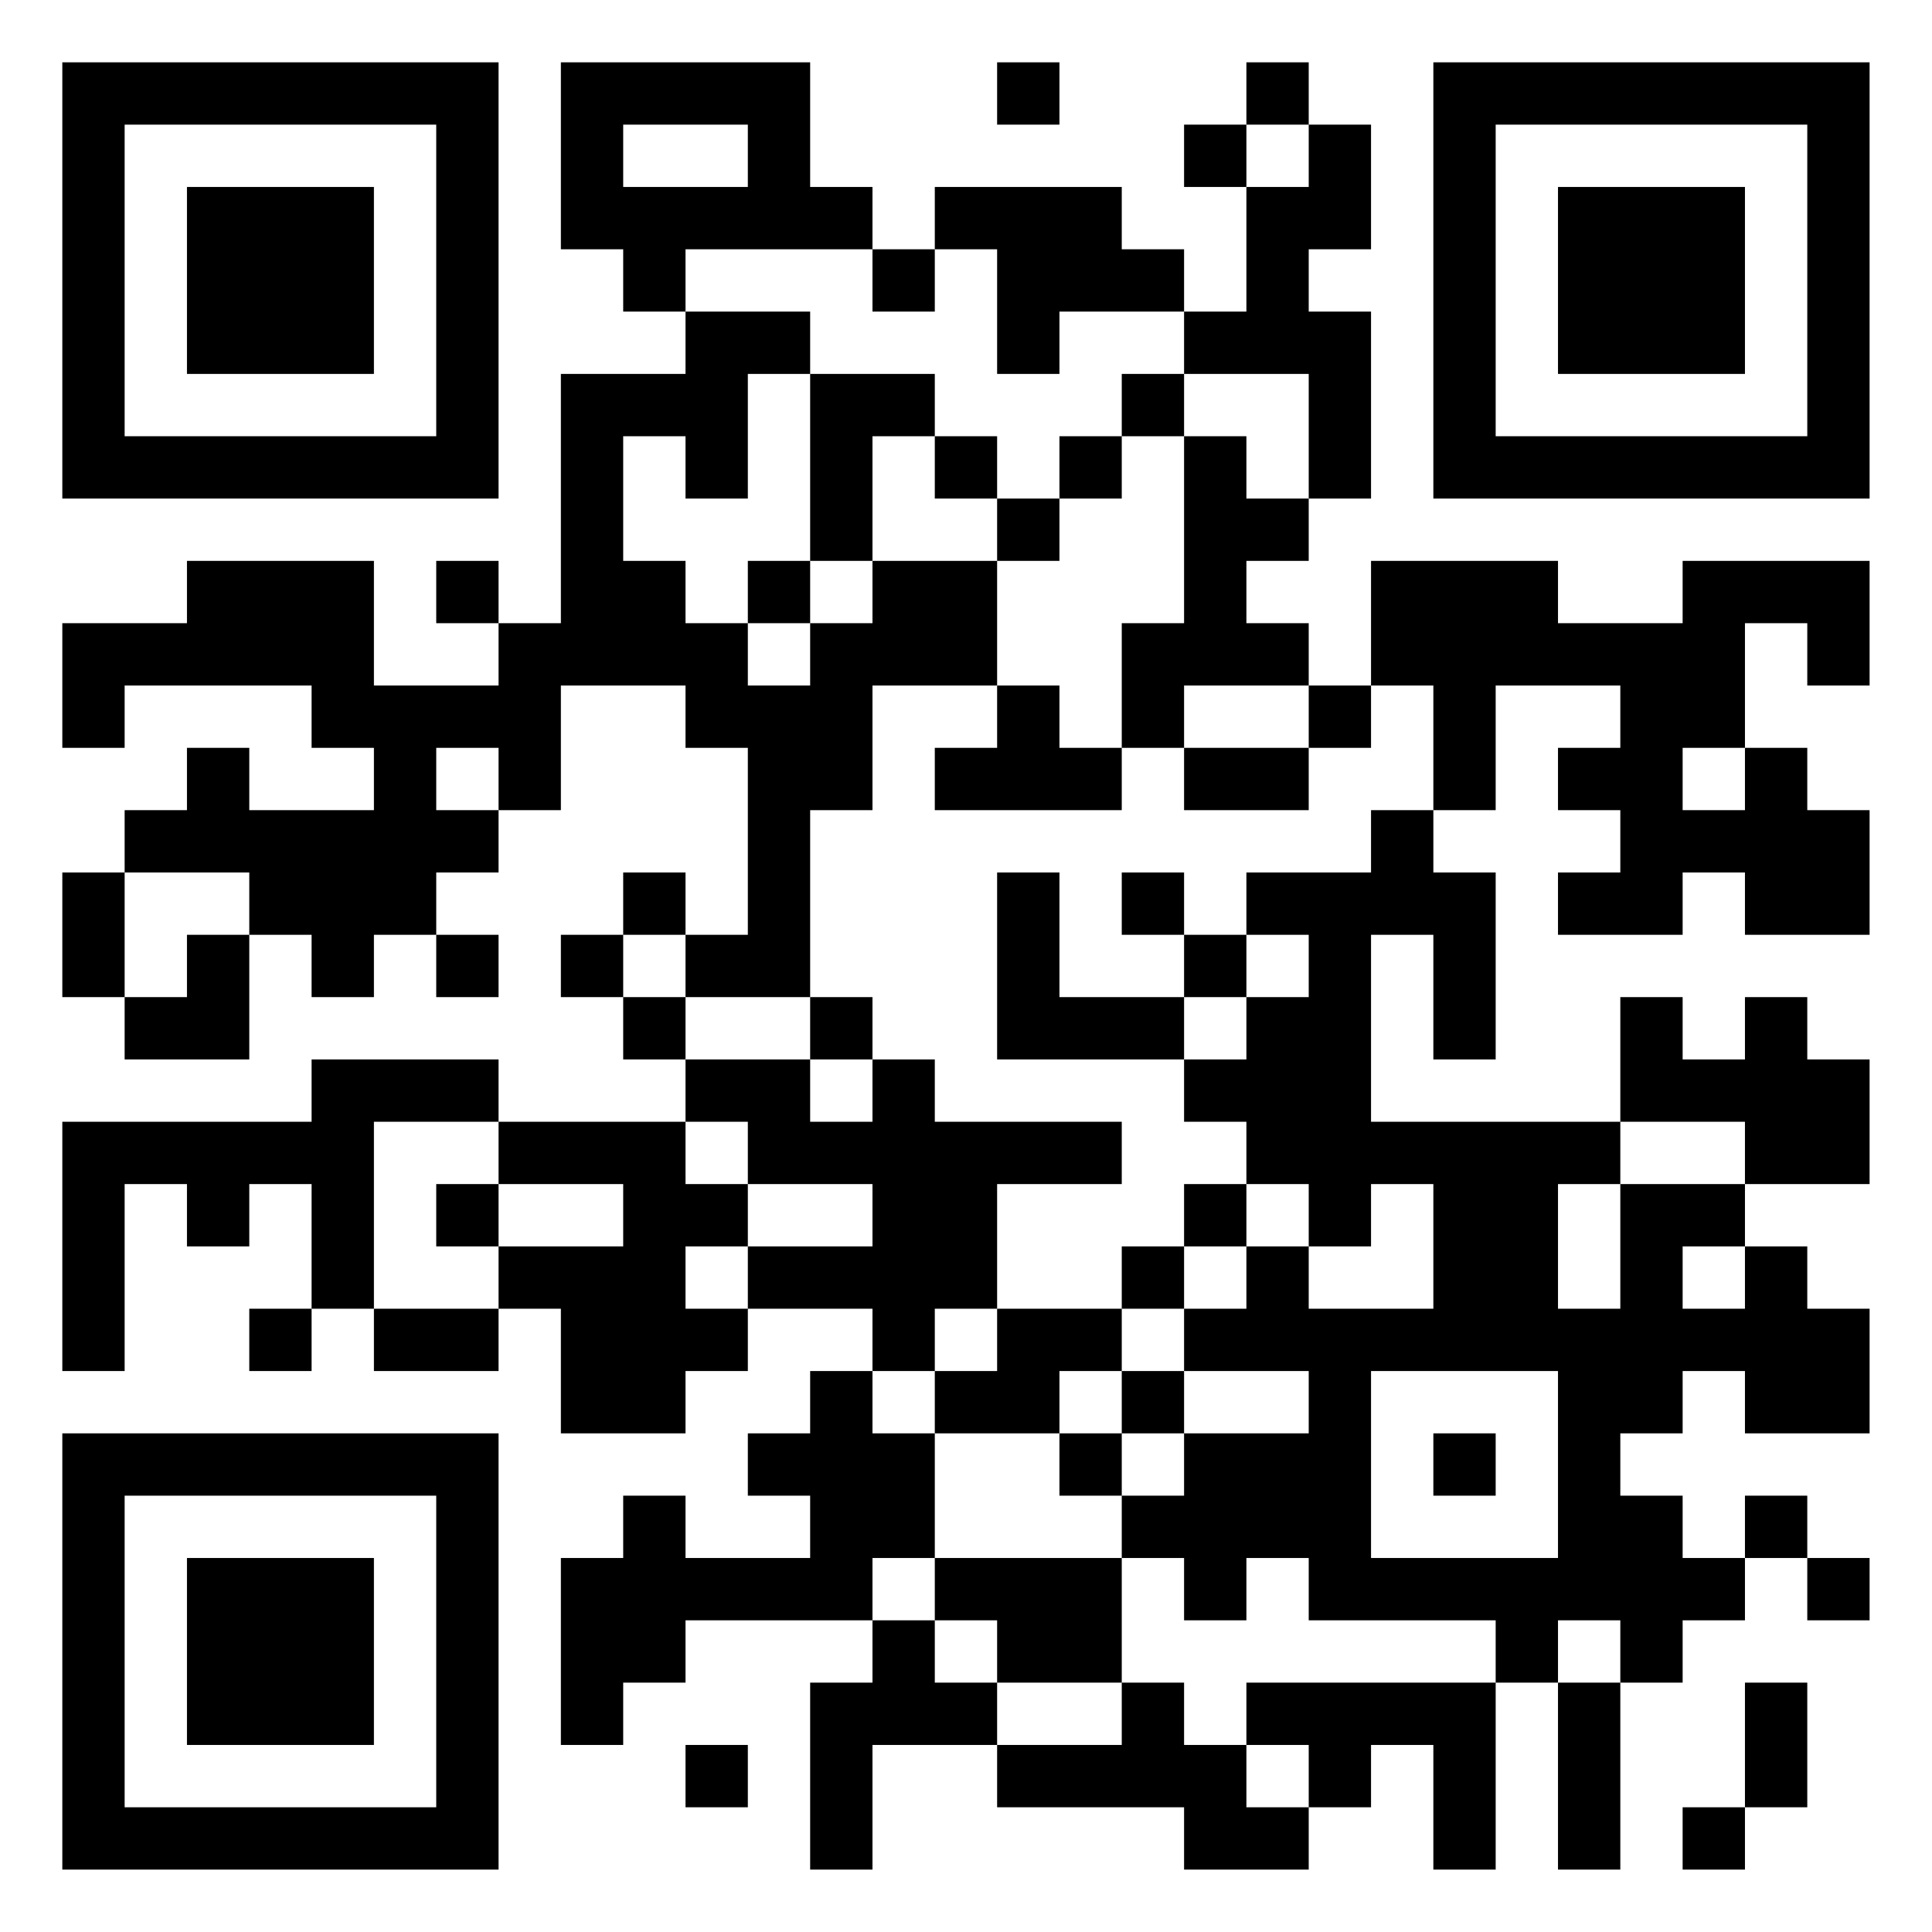
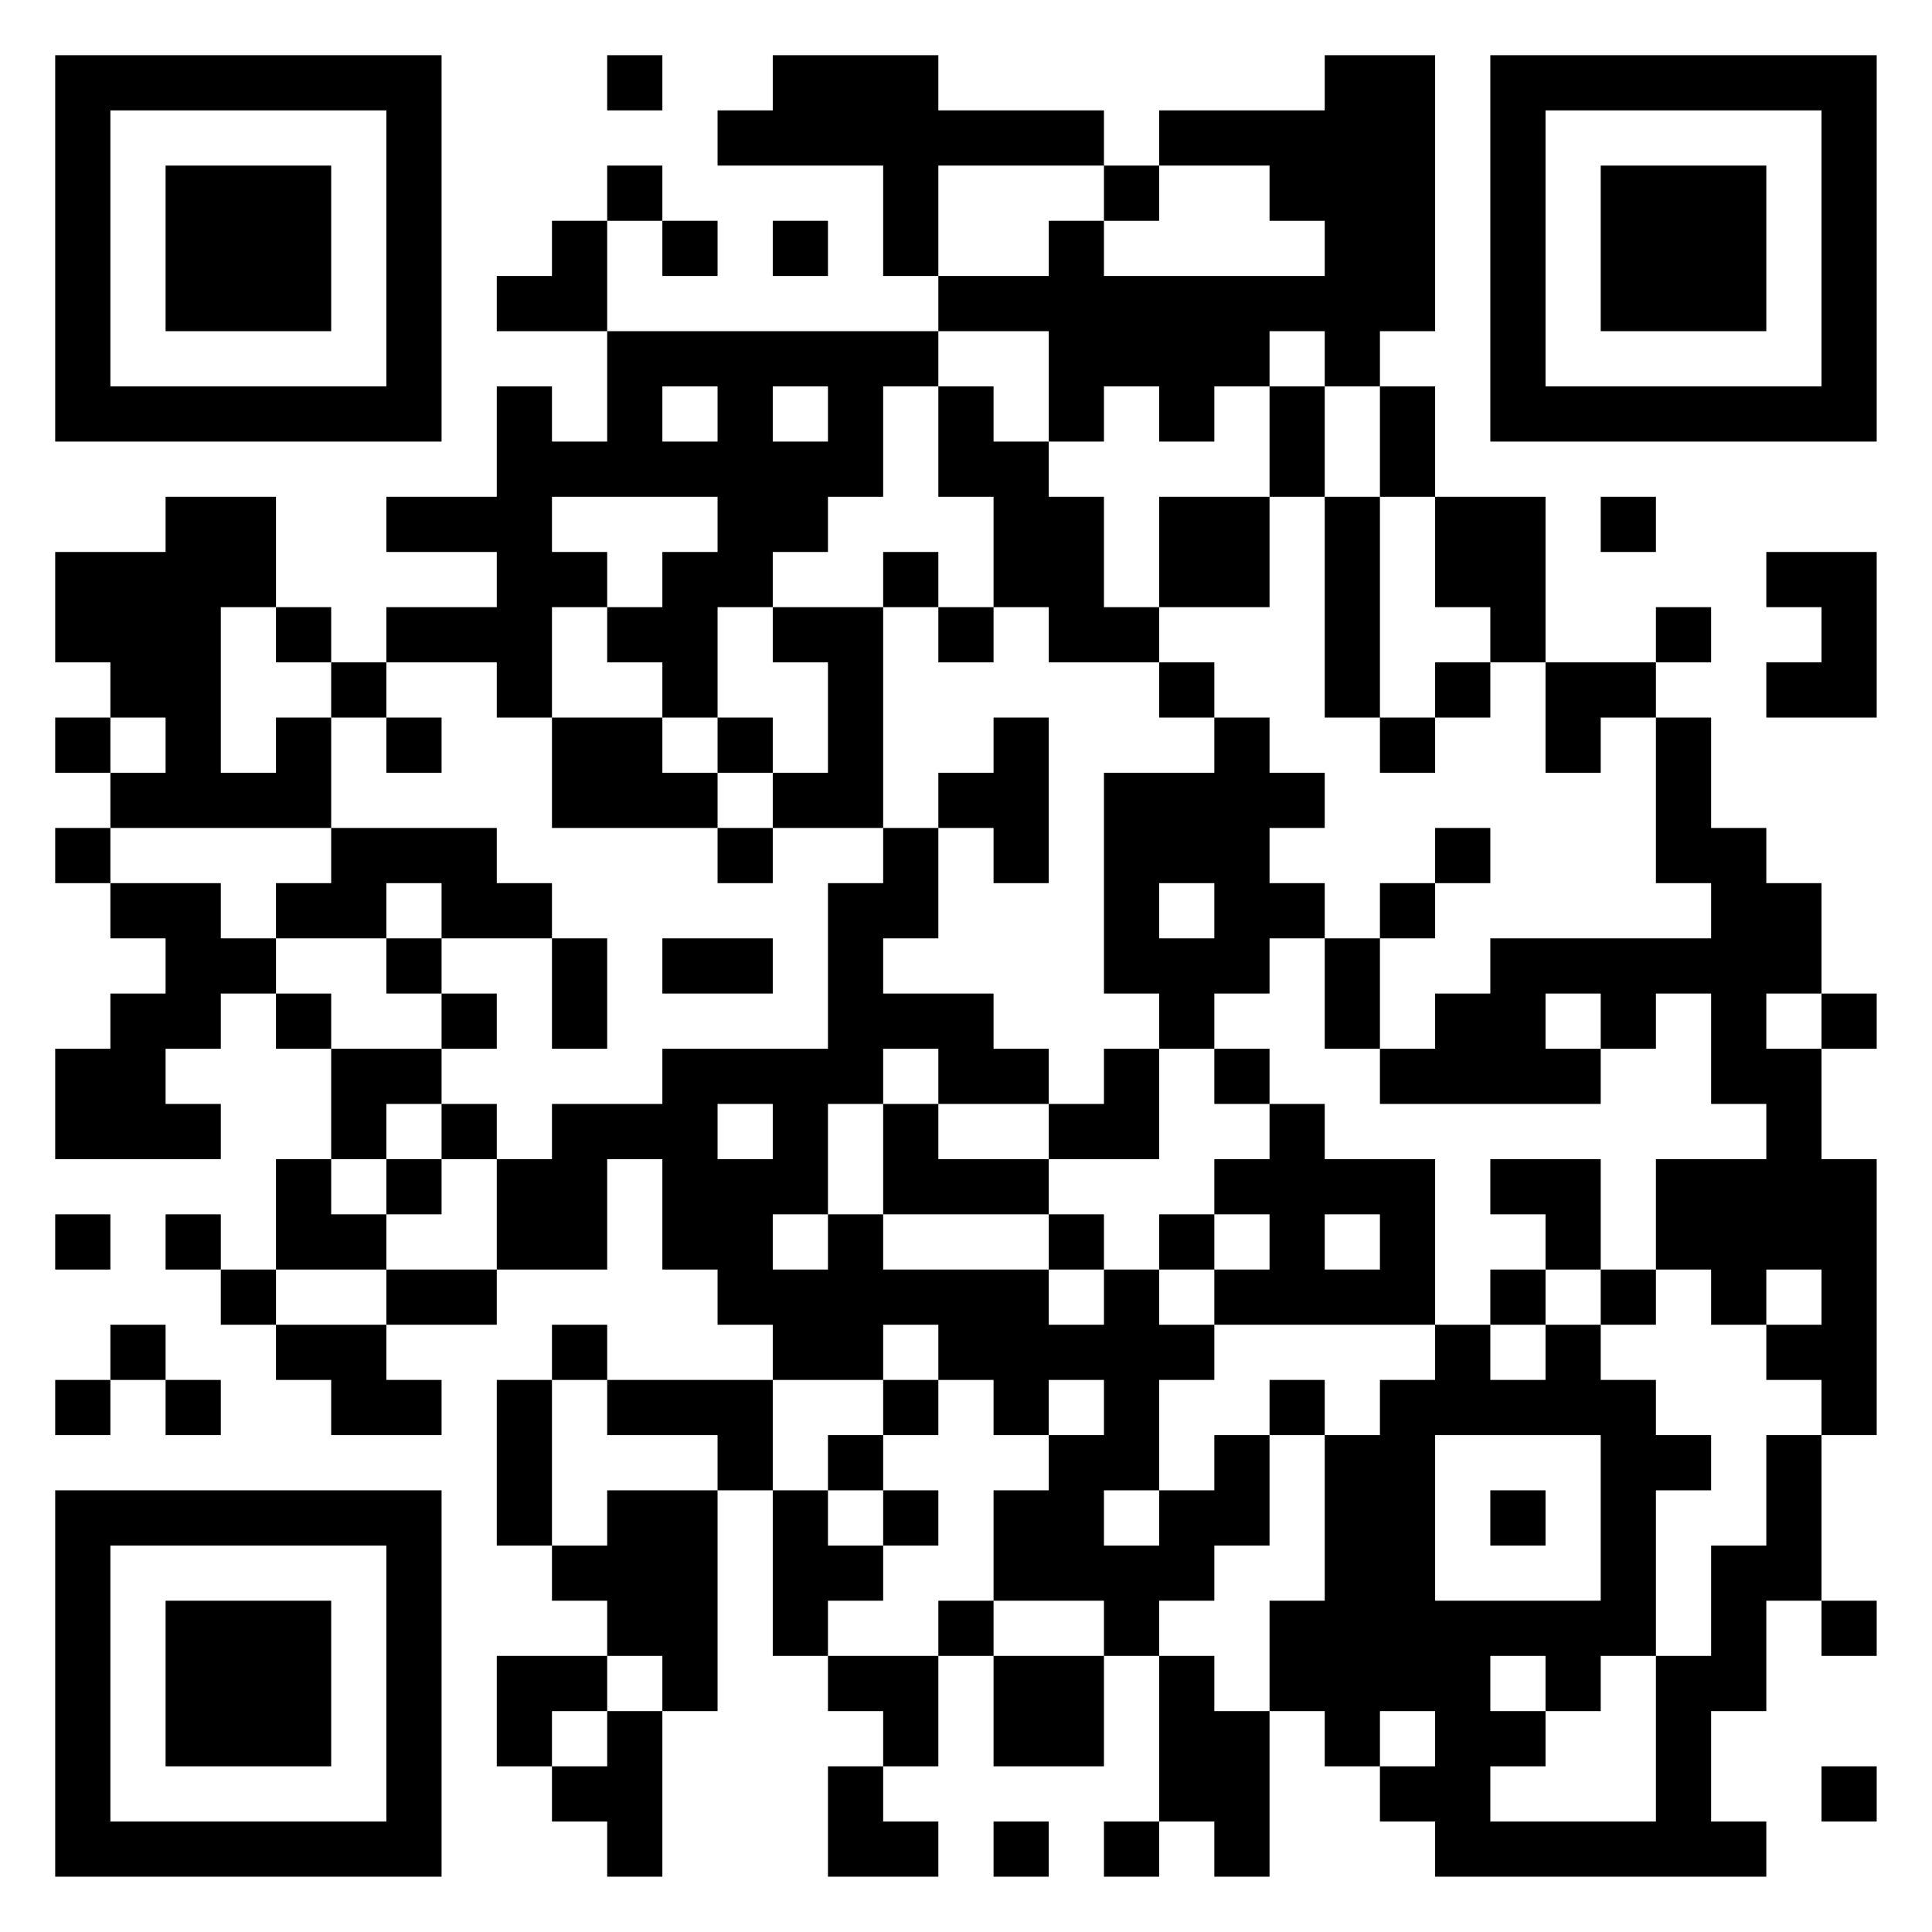
<svg xmlns="http://www.w3.org/2000/svg" version="1.1" width="300" height="300" viewBox="0 0 300 300">
  <rect x="0" y="0" width="300" height="300" fill="#ffffff" />
-   <g transform="scale(9.677)">
+   <g transform="scale(8.571)">
    <g transform="translate(1,1)">
-       <path fill-rule="evenodd" d="M8 0L8 3L9 3L9 4L10 4L10 5L8 5L8 9L7 9L7 8L6 8L6 9L7 9L7 10L5 10L5 8L2 8L2 9L0 9L0 11L1 11L1 10L4 10L4 11L5 11L5 12L3 12L3 11L2 11L2 12L1 12L1 13L0 13L0 15L1 15L1 16L3 16L3 14L4 14L4 15L5 15L5 14L6 14L6 15L7 15L7 14L6 14L6 13L7 13L7 12L8 12L8 10L10 10L10 11L11 11L11 14L10 14L10 13L9 13L9 14L8 14L8 15L9 15L9 16L10 16L10 17L7 17L7 16L4 16L4 17L0 17L0 21L1 21L1 18L2 18L2 19L3 19L3 18L4 18L4 20L3 20L3 21L4 21L4 20L5 20L5 21L7 21L7 20L8 20L8 22L10 22L10 21L11 21L11 20L13 20L13 21L12 21L12 22L11 22L11 23L12 23L12 24L10 24L10 23L9 23L9 24L8 24L8 27L9 27L9 26L10 26L10 25L13 25L13 26L12 26L12 29L13 29L13 27L15 27L15 28L18 28L18 29L20 29L20 28L21 28L21 27L22 27L22 29L23 29L23 26L24 26L24 29L25 29L25 26L26 26L26 25L27 25L27 24L28 24L28 25L29 25L29 24L28 24L28 23L27 23L27 24L26 24L26 23L25 23L25 22L26 22L26 21L27 21L27 22L29 22L29 20L28 20L28 19L27 19L27 18L29 18L29 16L28 16L28 15L27 15L27 16L26 16L26 15L25 15L25 17L21 17L21 14L22 14L22 16L23 16L23 13L22 13L22 12L23 12L23 10L25 10L25 11L24 11L24 12L25 12L25 13L24 13L24 14L26 14L26 13L27 13L27 14L29 14L29 12L28 12L28 11L27 11L27 9L28 9L28 10L29 10L29 8L26 8L26 9L24 9L24 8L21 8L21 10L20 10L20 9L19 9L19 8L20 8L20 7L21 7L21 4L20 4L20 3L21 3L21 1L20 1L20 0L19 0L19 1L18 1L18 2L19 2L19 4L18 4L18 3L17 3L17 2L14 2L14 3L13 3L13 2L12 2L12 0ZM15 0L15 1L16 1L16 0ZM9 1L9 2L11 2L11 1ZM19 1L19 2L20 2L20 1ZM10 3L10 4L12 4L12 5L11 5L11 7L10 7L10 6L9 6L9 8L10 8L10 9L11 9L11 10L12 10L12 9L13 9L13 8L15 8L15 10L13 10L13 12L12 12L12 15L10 15L10 14L9 14L9 15L10 15L10 16L12 16L12 17L13 17L13 16L14 16L14 17L17 17L17 18L15 18L15 20L14 20L14 21L13 21L13 22L14 22L14 24L13 24L13 25L14 25L14 26L15 26L15 27L17 27L17 26L18 26L18 27L19 27L19 28L20 28L20 27L19 27L19 26L23 26L23 25L20 25L20 24L19 24L19 25L18 25L18 24L17 24L17 23L18 23L18 22L20 22L20 21L18 21L18 20L19 20L19 19L20 19L20 20L22 20L22 18L21 18L21 19L20 19L20 18L19 18L19 17L18 17L18 16L19 16L19 15L20 15L20 14L19 14L19 13L21 13L21 12L22 12L22 10L21 10L21 11L20 11L20 10L18 10L18 11L17 11L17 9L18 9L18 6L19 6L19 7L20 7L20 5L18 5L18 4L16 4L16 5L15 5L15 3L14 3L14 4L13 4L13 3ZM12 5L12 8L11 8L11 9L12 9L12 8L13 8L13 6L14 6L14 7L15 7L15 8L16 8L16 7L17 7L17 6L18 6L18 5L17 5L17 6L16 6L16 7L15 7L15 6L14 6L14 5ZM15 10L15 11L14 11L14 12L17 12L17 11L16 11L16 10ZM6 11L6 12L7 12L7 11ZM18 11L18 12L20 12L20 11ZM26 11L26 12L27 12L27 11ZM1 13L1 15L2 15L2 14L3 14L3 13ZM15 13L15 16L18 16L18 15L19 15L19 14L18 14L18 13L17 13L17 14L18 14L18 15L16 15L16 13ZM12 15L12 16L13 16L13 15ZM5 17L5 20L7 20L7 19L9 19L9 18L7 18L7 17ZM10 17L10 18L11 18L11 19L10 19L10 20L11 20L11 19L13 19L13 18L11 18L11 17ZM25 17L25 18L24 18L24 20L25 20L25 18L27 18L27 17ZM6 18L6 19L7 19L7 18ZM18 18L18 19L17 19L17 20L15 20L15 21L14 21L14 22L16 22L16 23L17 23L17 22L18 22L18 21L17 21L17 20L18 20L18 19L19 19L19 18ZM26 19L26 20L27 20L27 19ZM16 21L16 22L17 22L17 21ZM21 21L21 24L24 24L24 21ZM22 22L22 23L23 23L23 22ZM14 24L14 25L15 25L15 26L17 26L17 24ZM24 25L24 26L25 26L25 25ZM27 26L27 28L26 28L26 29L27 29L27 28L28 28L28 26ZM10 27L10 28L11 28L11 27ZM0 0L0 7L7 7L7 0ZM1 1L1 6L6 6L6 1ZM2 2L2 5L5 5L5 2ZM22 0L22 7L29 7L29 0ZM23 1L23 6L28 6L28 1ZM24 2L24 5L27 5L27 2ZM0 22L0 29L7 29L7 22ZM1 23L1 28L6 28L6 23ZM2 24L2 27L5 27L5 24Z" fill="#000000" />
+       <path fill-rule="evenodd" d="M10 0L10 1L11 1L11 0ZM13 0L13 1L12 1L12 2L15 2L15 4L16 4L16 5L10 5L10 3L11 3L11 4L12 4L12 3L11 3L11 2L10 2L10 3L9 3L9 4L8 4L8 5L10 5L10 7L9 7L9 6L8 6L8 8L6 8L6 9L8 9L8 10L6 10L6 11L5 11L5 10L4 10L4 8L2 8L2 9L0 9L0 11L1 11L1 12L0 12L0 13L1 13L1 14L0 14L0 15L1 15L1 16L2 16L2 17L1 17L1 18L0 18L0 20L3 20L3 19L2 19L2 18L3 18L3 17L4 17L4 18L5 18L5 20L4 20L4 22L3 22L3 21L2 21L2 22L3 22L3 23L4 23L4 24L5 24L5 25L7 25L7 24L6 24L6 23L8 23L8 22L10 22L10 20L11 20L11 22L12 22L12 23L13 23L13 24L10 24L10 23L9 23L9 24L8 24L8 27L9 27L9 28L10 28L10 29L8 29L8 31L9 31L9 32L10 32L10 33L11 33L11 30L12 30L12 26L13 26L13 29L14 29L14 30L15 30L15 31L14 31L14 33L16 33L16 32L15 32L15 31L16 31L16 29L17 29L17 31L19 31L19 29L20 29L20 32L19 32L19 33L20 33L20 32L21 32L21 33L22 33L22 30L23 30L23 31L24 31L24 32L25 32L25 33L31 33L31 32L30 32L30 30L31 30L31 28L32 28L32 29L33 29L33 28L32 28L32 25L33 25L33 20L32 20L32 18L33 18L33 17L32 17L32 15L31 15L31 14L30 14L30 12L29 12L29 11L30 11L30 10L29 10L29 11L27 11L27 8L25 8L25 6L24 6L24 5L25 5L25 0L23 0L23 1L20 1L20 2L19 2L19 1L16 1L16 0ZM16 2L16 4L18 4L18 3L19 3L19 4L23 4L23 3L22 3L22 2L20 2L20 3L19 3L19 2ZM13 3L13 4L14 4L14 3ZM16 5L16 6L15 6L15 8L14 8L14 9L13 9L13 10L12 10L12 12L11 12L11 11L10 11L10 10L11 10L11 9L12 9L12 8L9 8L9 9L10 9L10 10L9 10L9 12L8 12L8 11L6 11L6 12L5 12L5 11L4 11L4 10L3 10L3 13L4 13L4 12L5 12L5 14L1 14L1 15L3 15L3 16L4 16L4 17L5 17L5 18L7 18L7 19L6 19L6 20L5 20L5 21L6 21L6 22L4 22L4 23L6 23L6 22L8 22L8 20L9 20L9 19L11 19L11 18L14 18L14 15L15 15L15 14L16 14L16 16L15 16L15 17L17 17L17 18L18 18L18 19L16 19L16 18L15 18L15 19L14 19L14 21L13 21L13 22L14 22L14 21L15 21L15 22L18 22L18 23L19 23L19 22L20 22L20 23L21 23L21 24L20 24L20 26L19 26L19 27L20 27L20 26L21 26L21 25L22 25L22 27L21 27L21 28L20 28L20 29L21 29L21 30L22 30L22 28L23 28L23 25L24 25L24 24L25 24L25 23L26 23L26 24L27 24L27 23L28 23L28 24L29 24L29 25L30 25L30 26L29 26L29 29L28 29L28 30L27 30L27 29L26 29L26 30L27 30L27 31L26 31L26 32L29 32L29 29L30 29L30 27L31 27L31 25L32 25L32 24L31 24L31 23L32 23L32 22L31 22L31 23L30 23L30 22L29 22L29 20L31 20L31 19L30 19L30 17L29 17L29 18L28 18L28 17L27 17L27 18L28 18L28 19L24 19L24 18L25 18L25 17L26 17L26 16L30 16L30 15L29 15L29 12L28 12L28 13L27 13L27 11L26 11L26 10L25 10L25 8L24 8L24 6L23 6L23 5L22 5L22 6L21 6L21 7L20 7L20 6L19 6L19 7L18 7L18 5ZM11 6L11 7L12 7L12 6ZM13 6L13 7L14 7L14 6ZM16 6L16 8L17 8L17 10L16 10L16 9L15 9L15 10L13 10L13 11L14 11L14 13L13 13L13 12L12 12L12 13L11 13L11 12L9 12L9 14L12 14L12 15L13 15L13 14L15 14L15 10L16 10L16 11L17 11L17 10L18 10L18 11L20 11L20 12L21 12L21 13L19 13L19 17L20 17L20 18L19 18L19 19L18 19L18 20L16 20L16 19L15 19L15 21L18 21L18 22L19 22L19 21L18 21L18 20L20 20L20 18L21 18L21 19L22 19L22 20L21 20L21 21L20 21L20 22L21 22L21 23L25 23L25 20L23 20L23 19L22 19L22 18L21 18L21 17L22 17L22 16L23 16L23 18L24 18L24 16L25 16L25 15L26 15L26 14L25 14L25 15L24 15L24 16L23 16L23 15L22 15L22 14L23 14L23 13L22 13L22 12L21 12L21 11L20 11L20 10L22 10L22 8L23 8L23 12L24 12L24 13L25 13L25 12L26 12L26 11L25 11L25 12L24 12L24 8L23 8L23 6L22 6L22 8L20 8L20 10L19 10L19 8L18 8L18 7L17 7L17 6ZM28 8L28 9L29 9L29 8ZM31 9L31 10L32 10L32 11L31 11L31 12L33 12L33 9ZM1 12L1 13L2 13L2 12ZM6 12L6 13L7 13L7 12ZM17 12L17 13L16 13L16 14L17 14L17 15L18 15L18 12ZM12 13L12 14L13 14L13 13ZM5 14L5 15L4 15L4 16L6 16L6 17L7 17L7 18L8 18L8 17L7 17L7 16L9 16L9 18L10 18L10 16L9 16L9 15L8 15L8 14ZM6 15L6 16L7 16L7 15ZM20 15L20 16L21 16L21 15ZM11 16L11 17L13 17L13 16ZM31 17L31 18L32 18L32 17ZM7 19L7 20L6 20L6 21L7 21L7 20L8 20L8 19ZM12 19L12 20L13 20L13 19ZM26 20L26 21L27 21L27 22L26 22L26 23L27 23L27 22L28 22L28 23L29 23L29 22L28 22L28 20ZM0 21L0 22L1 22L1 21ZM21 21L21 22L22 22L22 21ZM23 21L23 22L24 22L24 21ZM1 23L1 24L0 24L0 25L1 25L1 24L2 24L2 25L3 25L3 24L2 24L2 23ZM15 23L15 24L13 24L13 26L14 26L14 27L15 27L15 28L14 28L14 29L16 29L16 28L17 28L17 29L19 29L19 28L17 28L17 26L18 26L18 25L19 25L19 24L18 24L18 25L17 25L17 24L16 24L16 23ZM9 24L9 27L10 27L10 26L12 26L12 25L10 25L10 24ZM15 24L15 25L14 25L14 26L15 26L15 27L16 27L16 26L15 26L15 25L16 25L16 24ZM22 24L22 25L23 25L23 24ZM25 25L25 28L28 28L28 25ZM26 26L26 27L27 27L27 26ZM10 29L10 30L9 30L9 31L10 31L10 30L11 30L11 29ZM24 30L24 31L25 31L25 30ZM32 31L32 32L33 32L33 31ZM17 32L17 33L18 33L18 32ZM0 0L0 7L7 7L7 0ZM1 1L1 6L6 6L6 1ZM2 2L2 5L5 5L5 2ZM26 0L26 7L33 7L33 0ZM27 1L27 6L32 6L32 1ZM28 2L28 5L31 5L31 2ZM0 26L0 33L7 33L7 26ZM1 27L1 32L6 32L6 27ZM2 28L2 31L5 31L5 28Z" fill="#000000" />
    </g>
  </g>
</svg>
